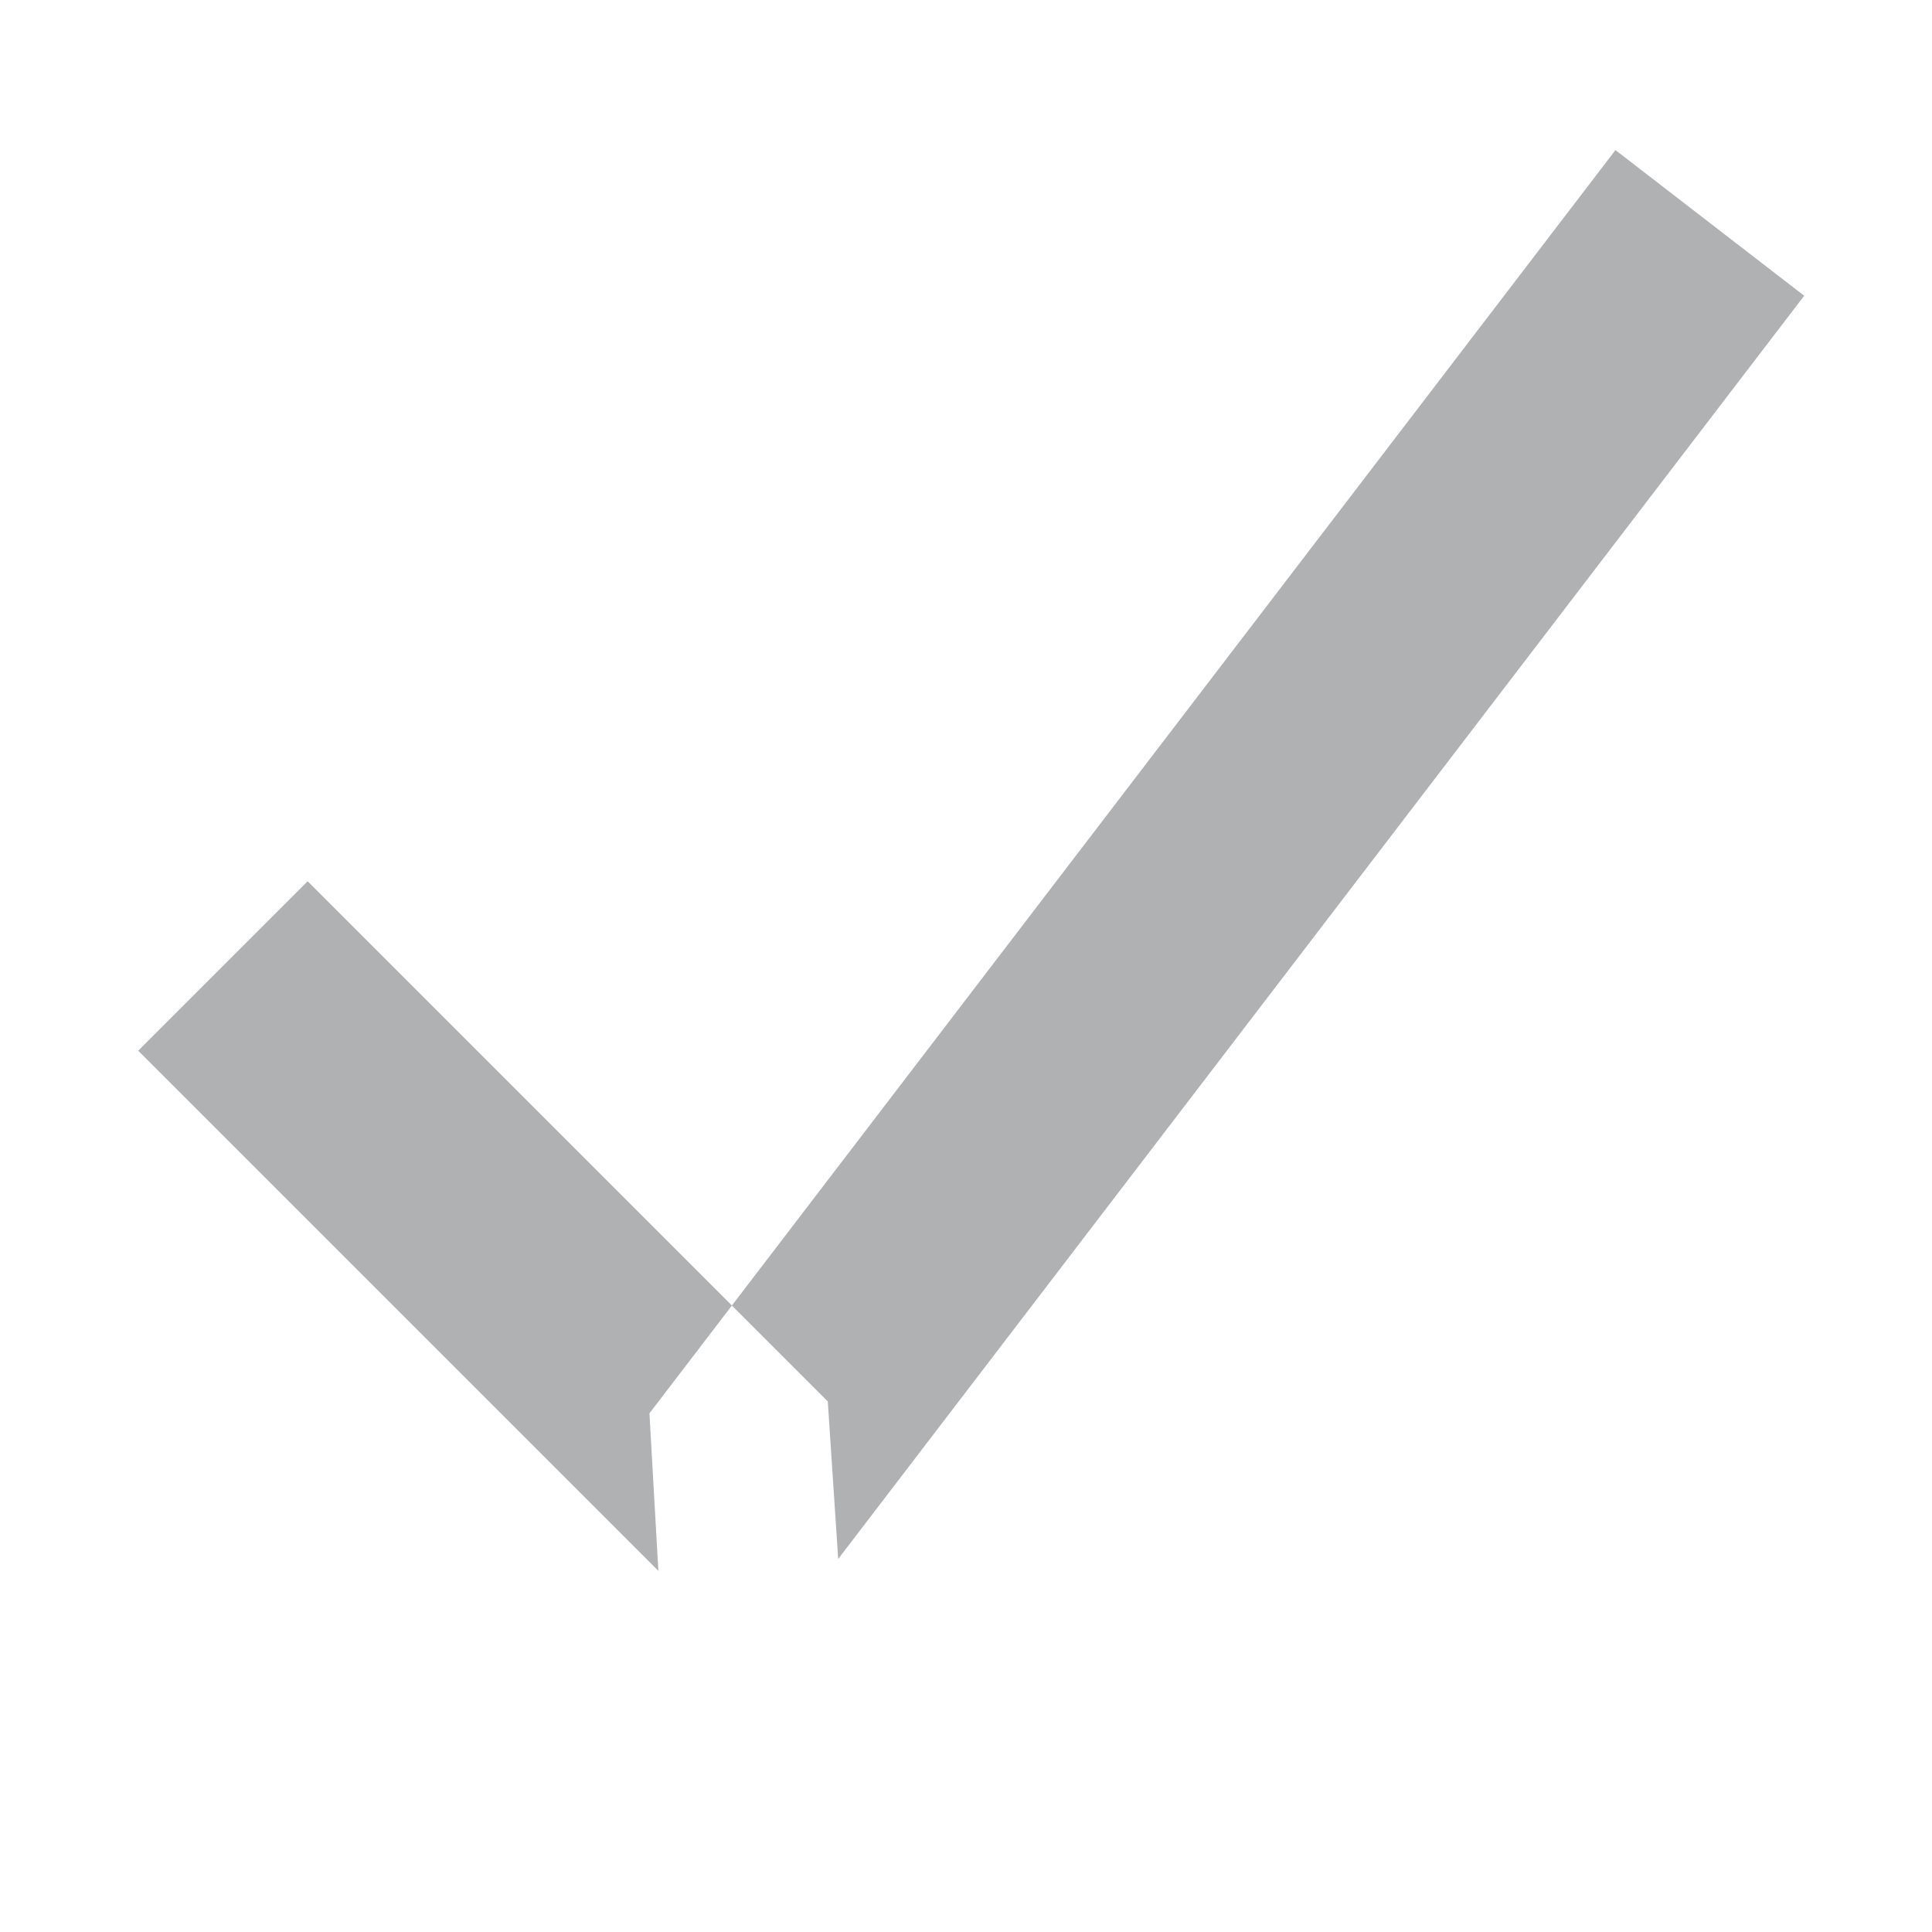
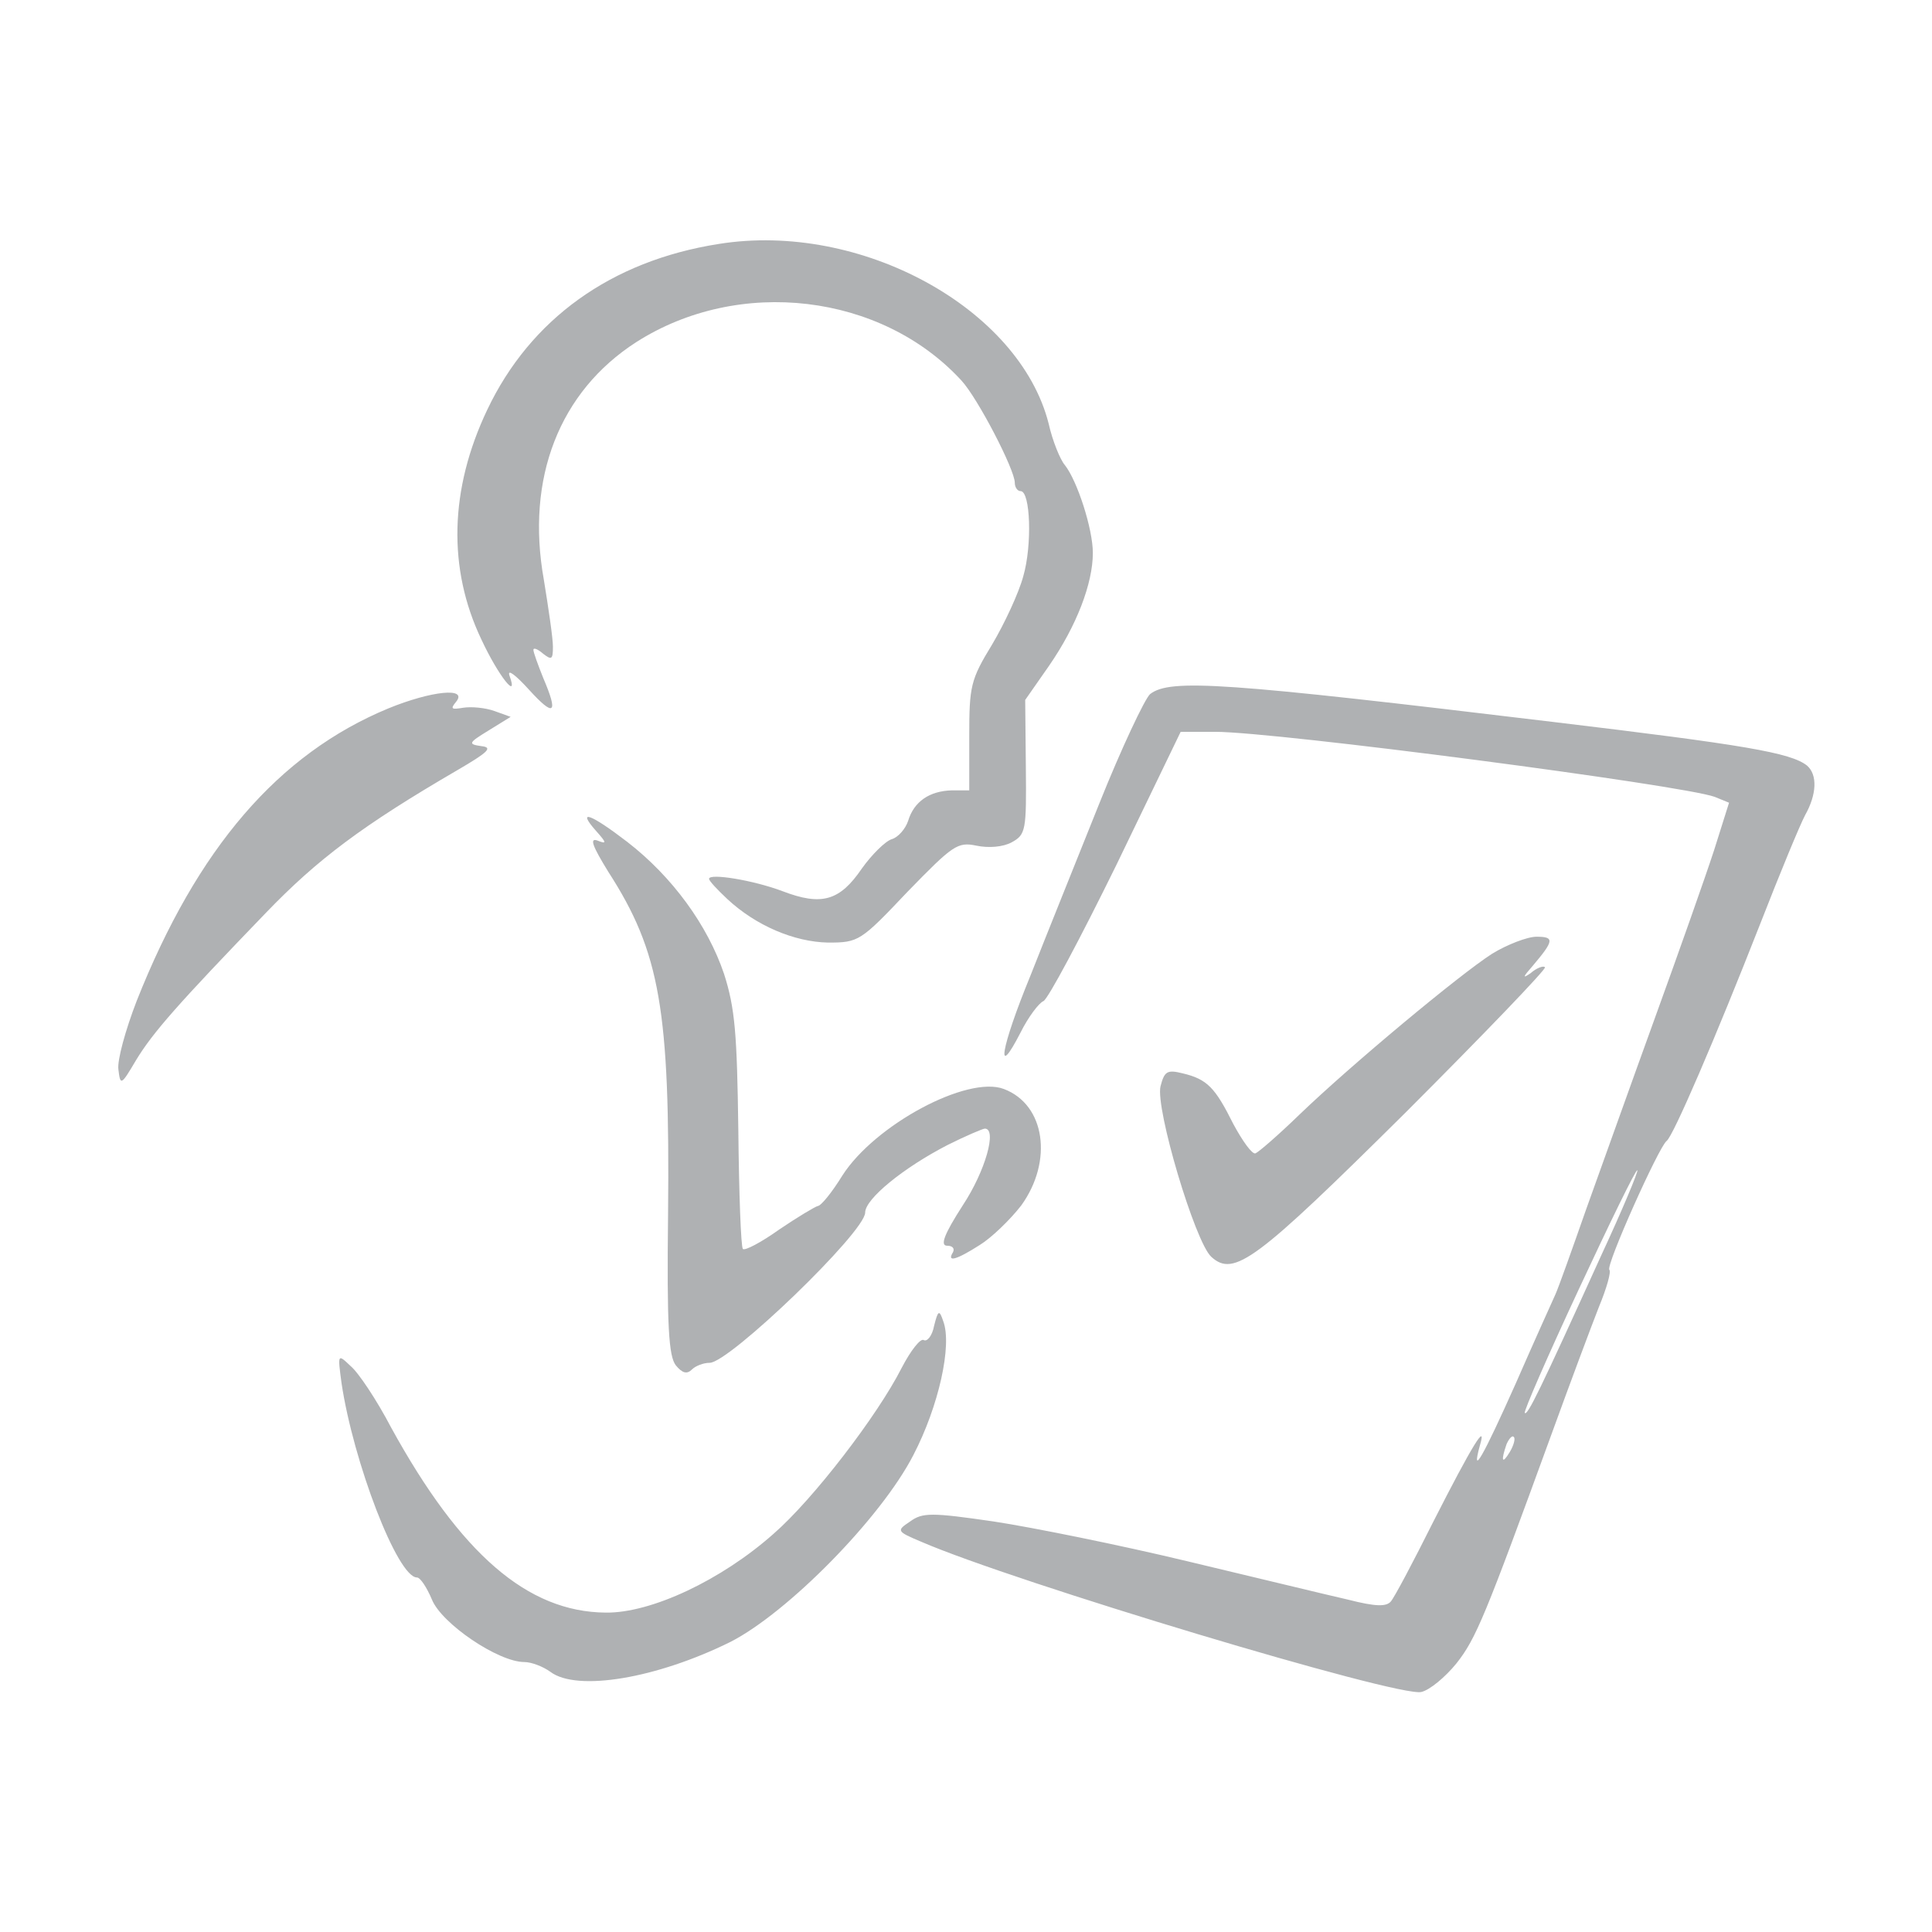
- <svg xmlns="http://www.w3.org/2000/svg" width="13" height="13" viewBox="0 0 13 13">
-   <polygon fill="#AFB1B3" points="0.93,7.07 4.43,10.57 4.37,9.51 10.87,1.01 12.14,1.99 5.64,10.49 5.57,9.43 2.07,5.93" />
+ <svg xmlns="http://www.w3.org/2000/svg" fill="#AFB1B3" aria-label="A person reviewing a proof" viewBox="-0.0 -18.5 297.0 297.0">
+   <g transform="translate(0,260) scale(0.1,-0.1)">
+     <path d="M1105 2410 c-166 -26 -290 -116 -356 -255 -58 -122 -61 -244 -9 -353 26 -56 58 -96 43 -55 -3 10 10 0 30 -22 39 -43 46 -38 22 18 -8 20 -15 39 -15 43 0 4 7 1 15 -6 13 -10 15 -9 15 11 0 13 -7 60 -14 103 -28 156 24 289 142 365 158 101 377 75 500 -59 25 -27 82 -137 82 -157 0 -7 4 -13 9 -13 15 0 18 -83 4 -131 -7 -26 -29 -73 -48 -105 -33 -54 -35 -64 -35 -141 l0 -83 -27 0 c-34 -1 -58 -17 -67 -47 -4 -12 -15 -25 -25 -28 -10 -3 -31 -24 -46 -45 -34 -50 -62 -58 -122 -35 -45 17 -113 28 -113 19 0 -3 12 -16 28 -31 44 -41 103 -66 155 -67 47 0 50 2 122 78 70 72 77 77 106 71 19 -4 41 -2 54 5 22 12 23 18 22 116 l-1 103 37 53 c42 61 67 126 67 173 0 37 -24 111 -43 135 -7 8 -19 37 -25 64 -45 177 -289 311 -507 276z M1768 1718 c-8 -7 -44 -83 -78 -168 -34 -85 -82 -204 -106 -265 -46 -112 -54 -163 -15 -87 12 24 28 45 35 48 7 3 57 97 112 209 l99 205 53 0 c94 0 719 -82 768 -100 l22 -9 -23 -73 c-13 -40 -54 -156 -91 -258 -37 -102 -84 -234 -106 -295 -21 -60 -42 -119 -47 -130 -5 -11 -33 -73 -61 -137 -50 -112 -69 -146 -55 -95 11 37 -11 2 -72 -118 -30 -60 -59 -115 -65 -122 -7 -8 -23 -8 -66 3 -31 7 -142 34 -247 59 -104 25 -238 52 -297 61 -96 14 -110 14 -129 0 -21 -14 -21 -15 17 -31 143 -62 735 -240 769 -231 13 3 37 23 54 44 30 38 44 72 146 352 29 80 62 168 73 196 12 29 19 54 16 57 -6 6 76 189 88 198 10 7 75 158 144 334 30 77 61 152 69 167 18 32 19 62 3 76 -25 20 -97 32 -389 67 -507 61 -590 67 -621 43z m693 -864 c-94 -207 -113 -246 -117 -241 -2 2 35 87 83 190 48 103 88 185 90 183 2 -1 -23 -61 -56 -132z m-140 -301 c-12 -20 -14 -14 -5 12 4 9 9 14 11 11 3 -2 0 -13 -6 -23z M597 1696 c-169 -70 -294 -215 -387 -450 -17 -44 -30 -91 -28 -105 3 -25 4 -25 27 14 26 43 65 87 200 227 79 82 148 134 294 219 48 28 55 35 37 37 -21 3 -20 5 11 24 l34 21 -25 9 c-14 5 -35 7 -48 5 -18 -3 -20 -2 -11 9 19 23 -38 17 -104 -10z M916 1508 c17 -19 17 -21 2 -15 -12 4 -7 -9 17 -48 80 -124 95 -213 92 -526 -2 -173 1 -219 12 -233 10 -12 17 -14 25 -6 5 5 17 10 27 10 30 0 239 201 239 231 0 21 59 69 127 104 28 14 54 25 57 25 19 0 1 -65 -34 -118 -29 -45 -35 -62 -24 -62 8 0 12 -4 9 -10 -10 -16 5 -12 41 11 18 11 47 39 64 61 49 68 37 155 -27 179 -56 21 -198 -55 -248 -133 -16 -26 -33 -47 -38 -47 -4 -1 -31 -17 -59 -36 -28 -20 -53 -33 -56 -30 -3 3 -6 85 -7 183 -2 148 -5 187 -22 240 -25 74 -79 149 -149 203 -56 43 -78 51 -48 17z M2294 1319 c-50 -32 -217 -171 -297 -248 -32 -31 -62 -57 -67 -59 -5 -2 -20 19 -34 45 -28 56 -40 69 -78 78 -24 6 -28 3 -34 -20 -8 -34 53 -239 78 -262 35 -32 69 -6 298 221 121 121 218 222 215 224 -2 3 -13 -1 -22 -9 -13 -9 -12 -6 3 11 33 39 34 45 6 45 -14 0 -45 -12 -68 -26z M1436 747 c-3 -16 -11 -25 -16 -22 -5 3 -20 -16 -34 -43 -37 -73 -136 -202 -197 -255 -80 -71 -188 -122 -258 -121 -120 1 -223 90 -330 285 -22 42 -50 84 -62 94 -20 19 -20 19 -14 -26 18 -121 86 -299 116 -299 5 0 15 -15 23 -34 15 -37 102 -96 142 -96 11 0 29 -7 40 -15 41 -31 164 -10 277 46 88 45 231 190 281 287 39 75 60 169 46 206 -6 18 -8 17 -14 -7z" />
+   </g>
</svg>
